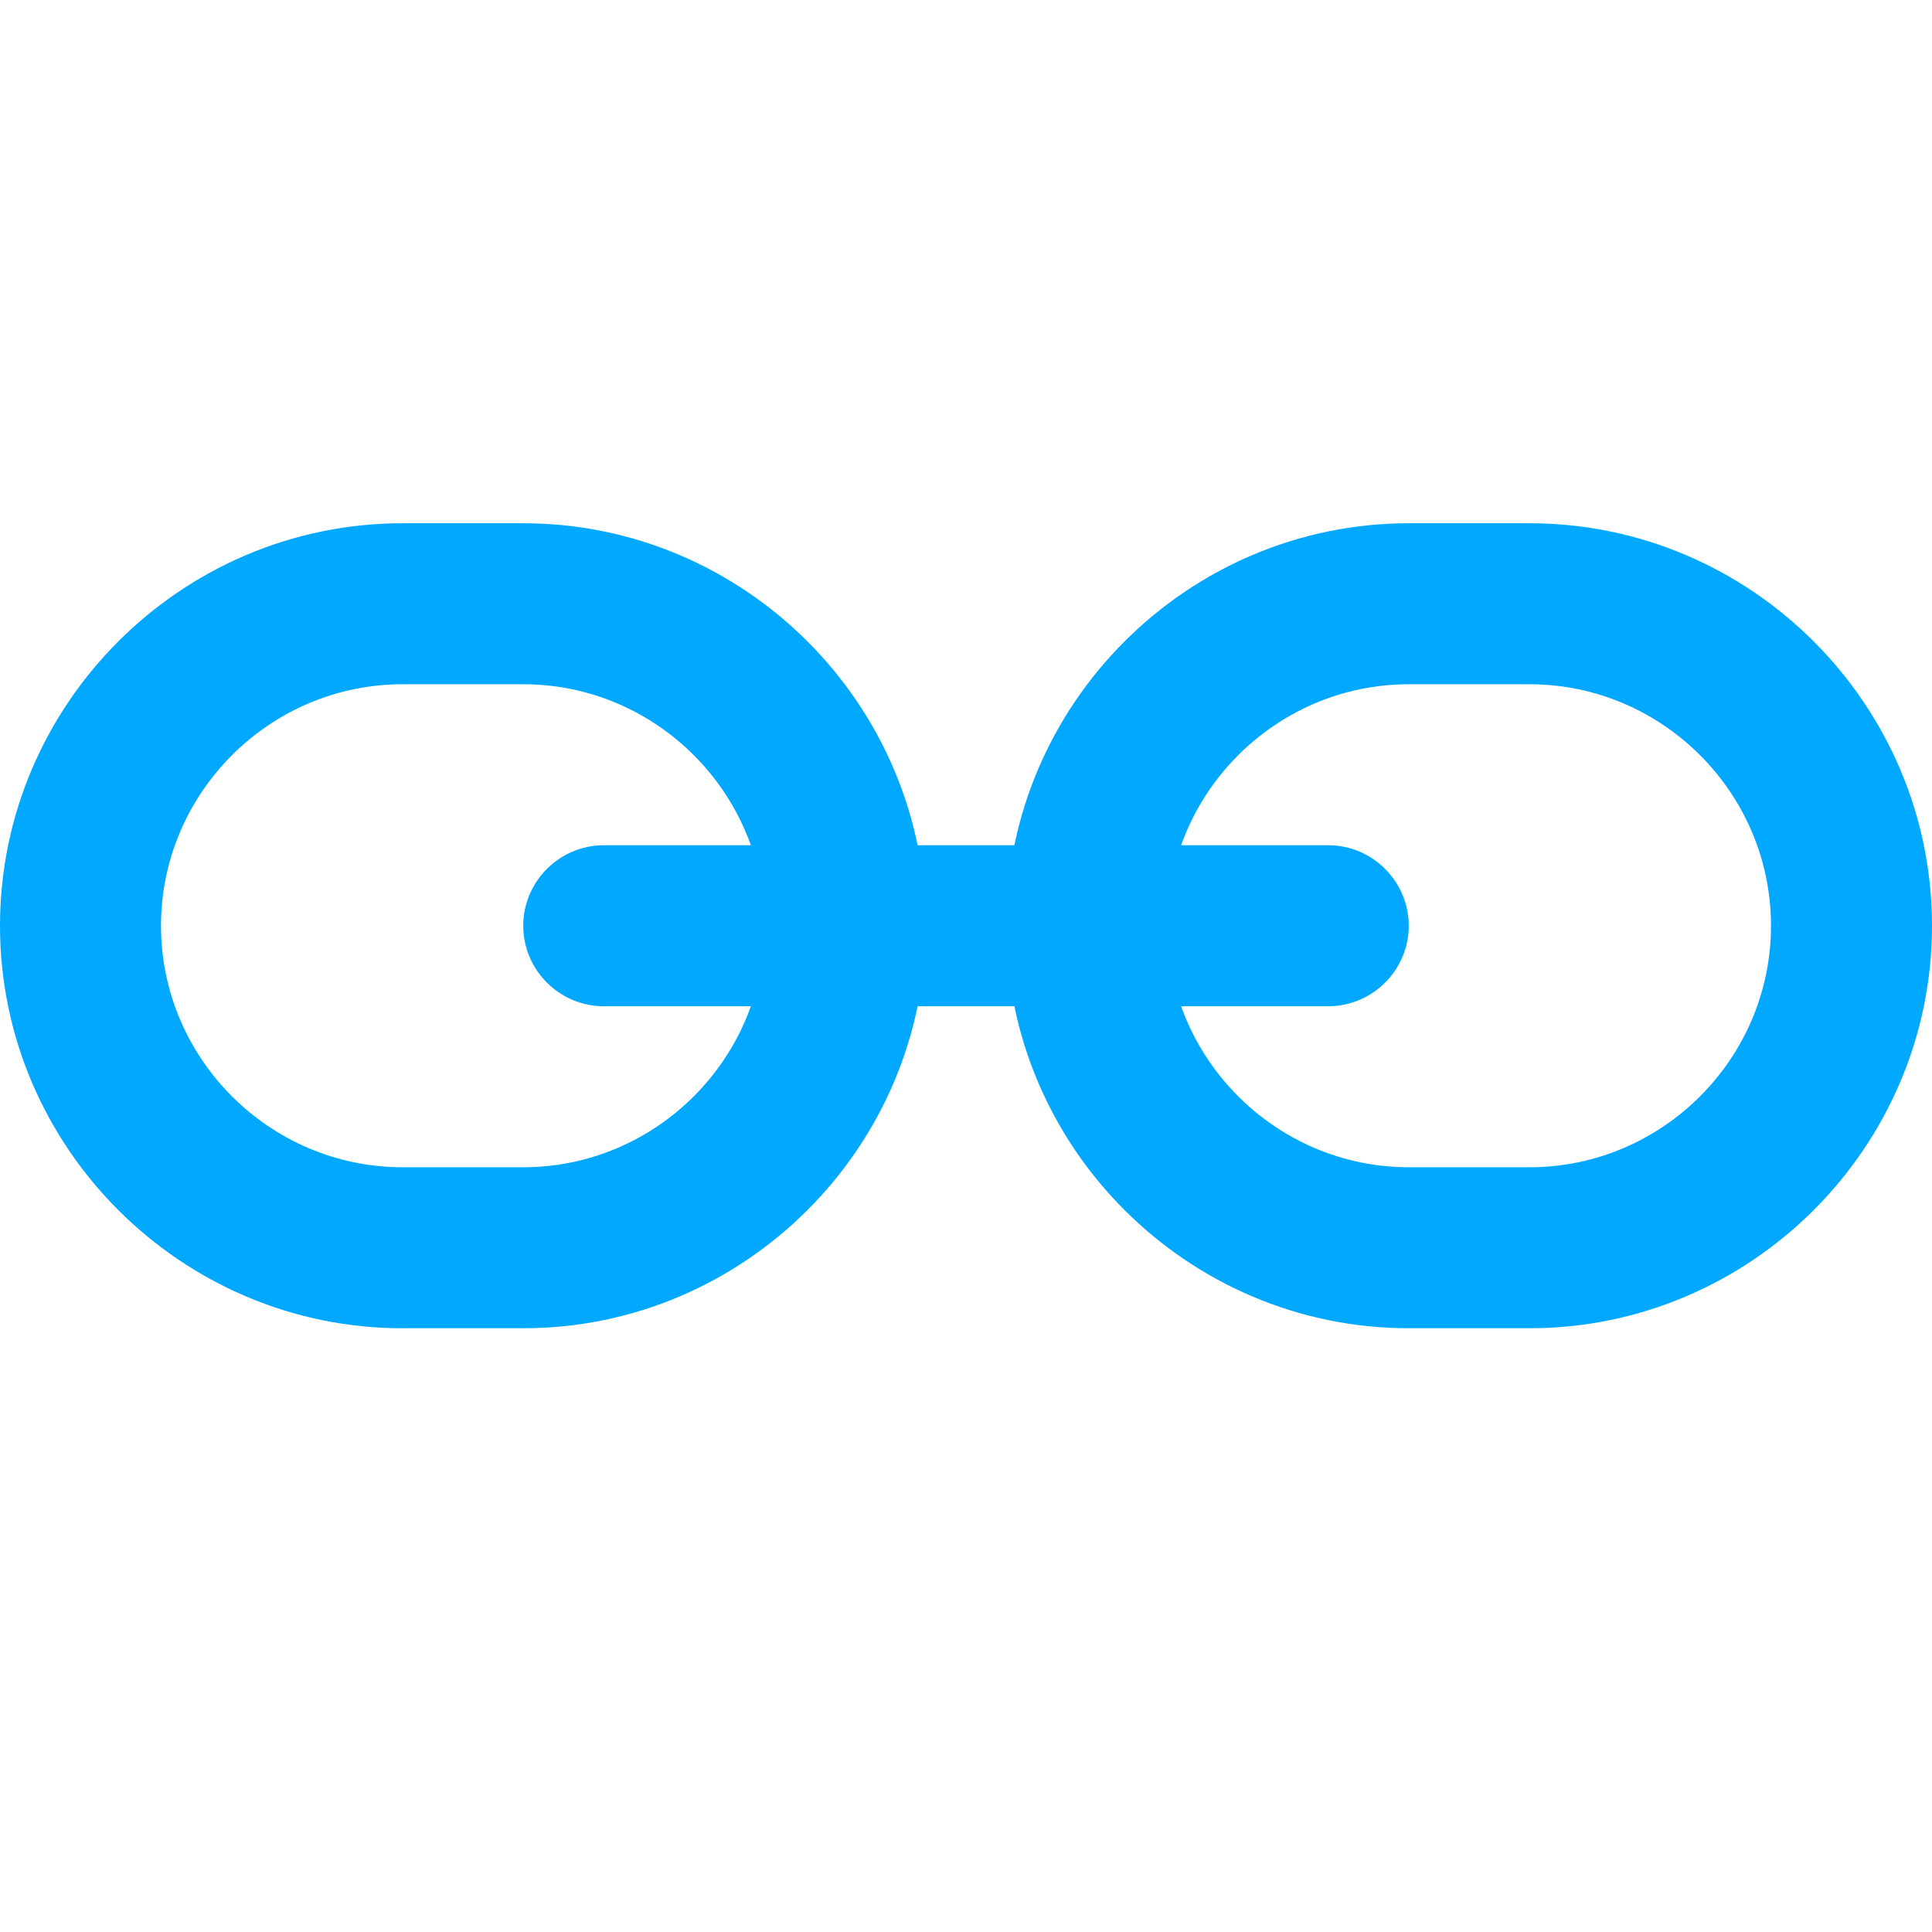
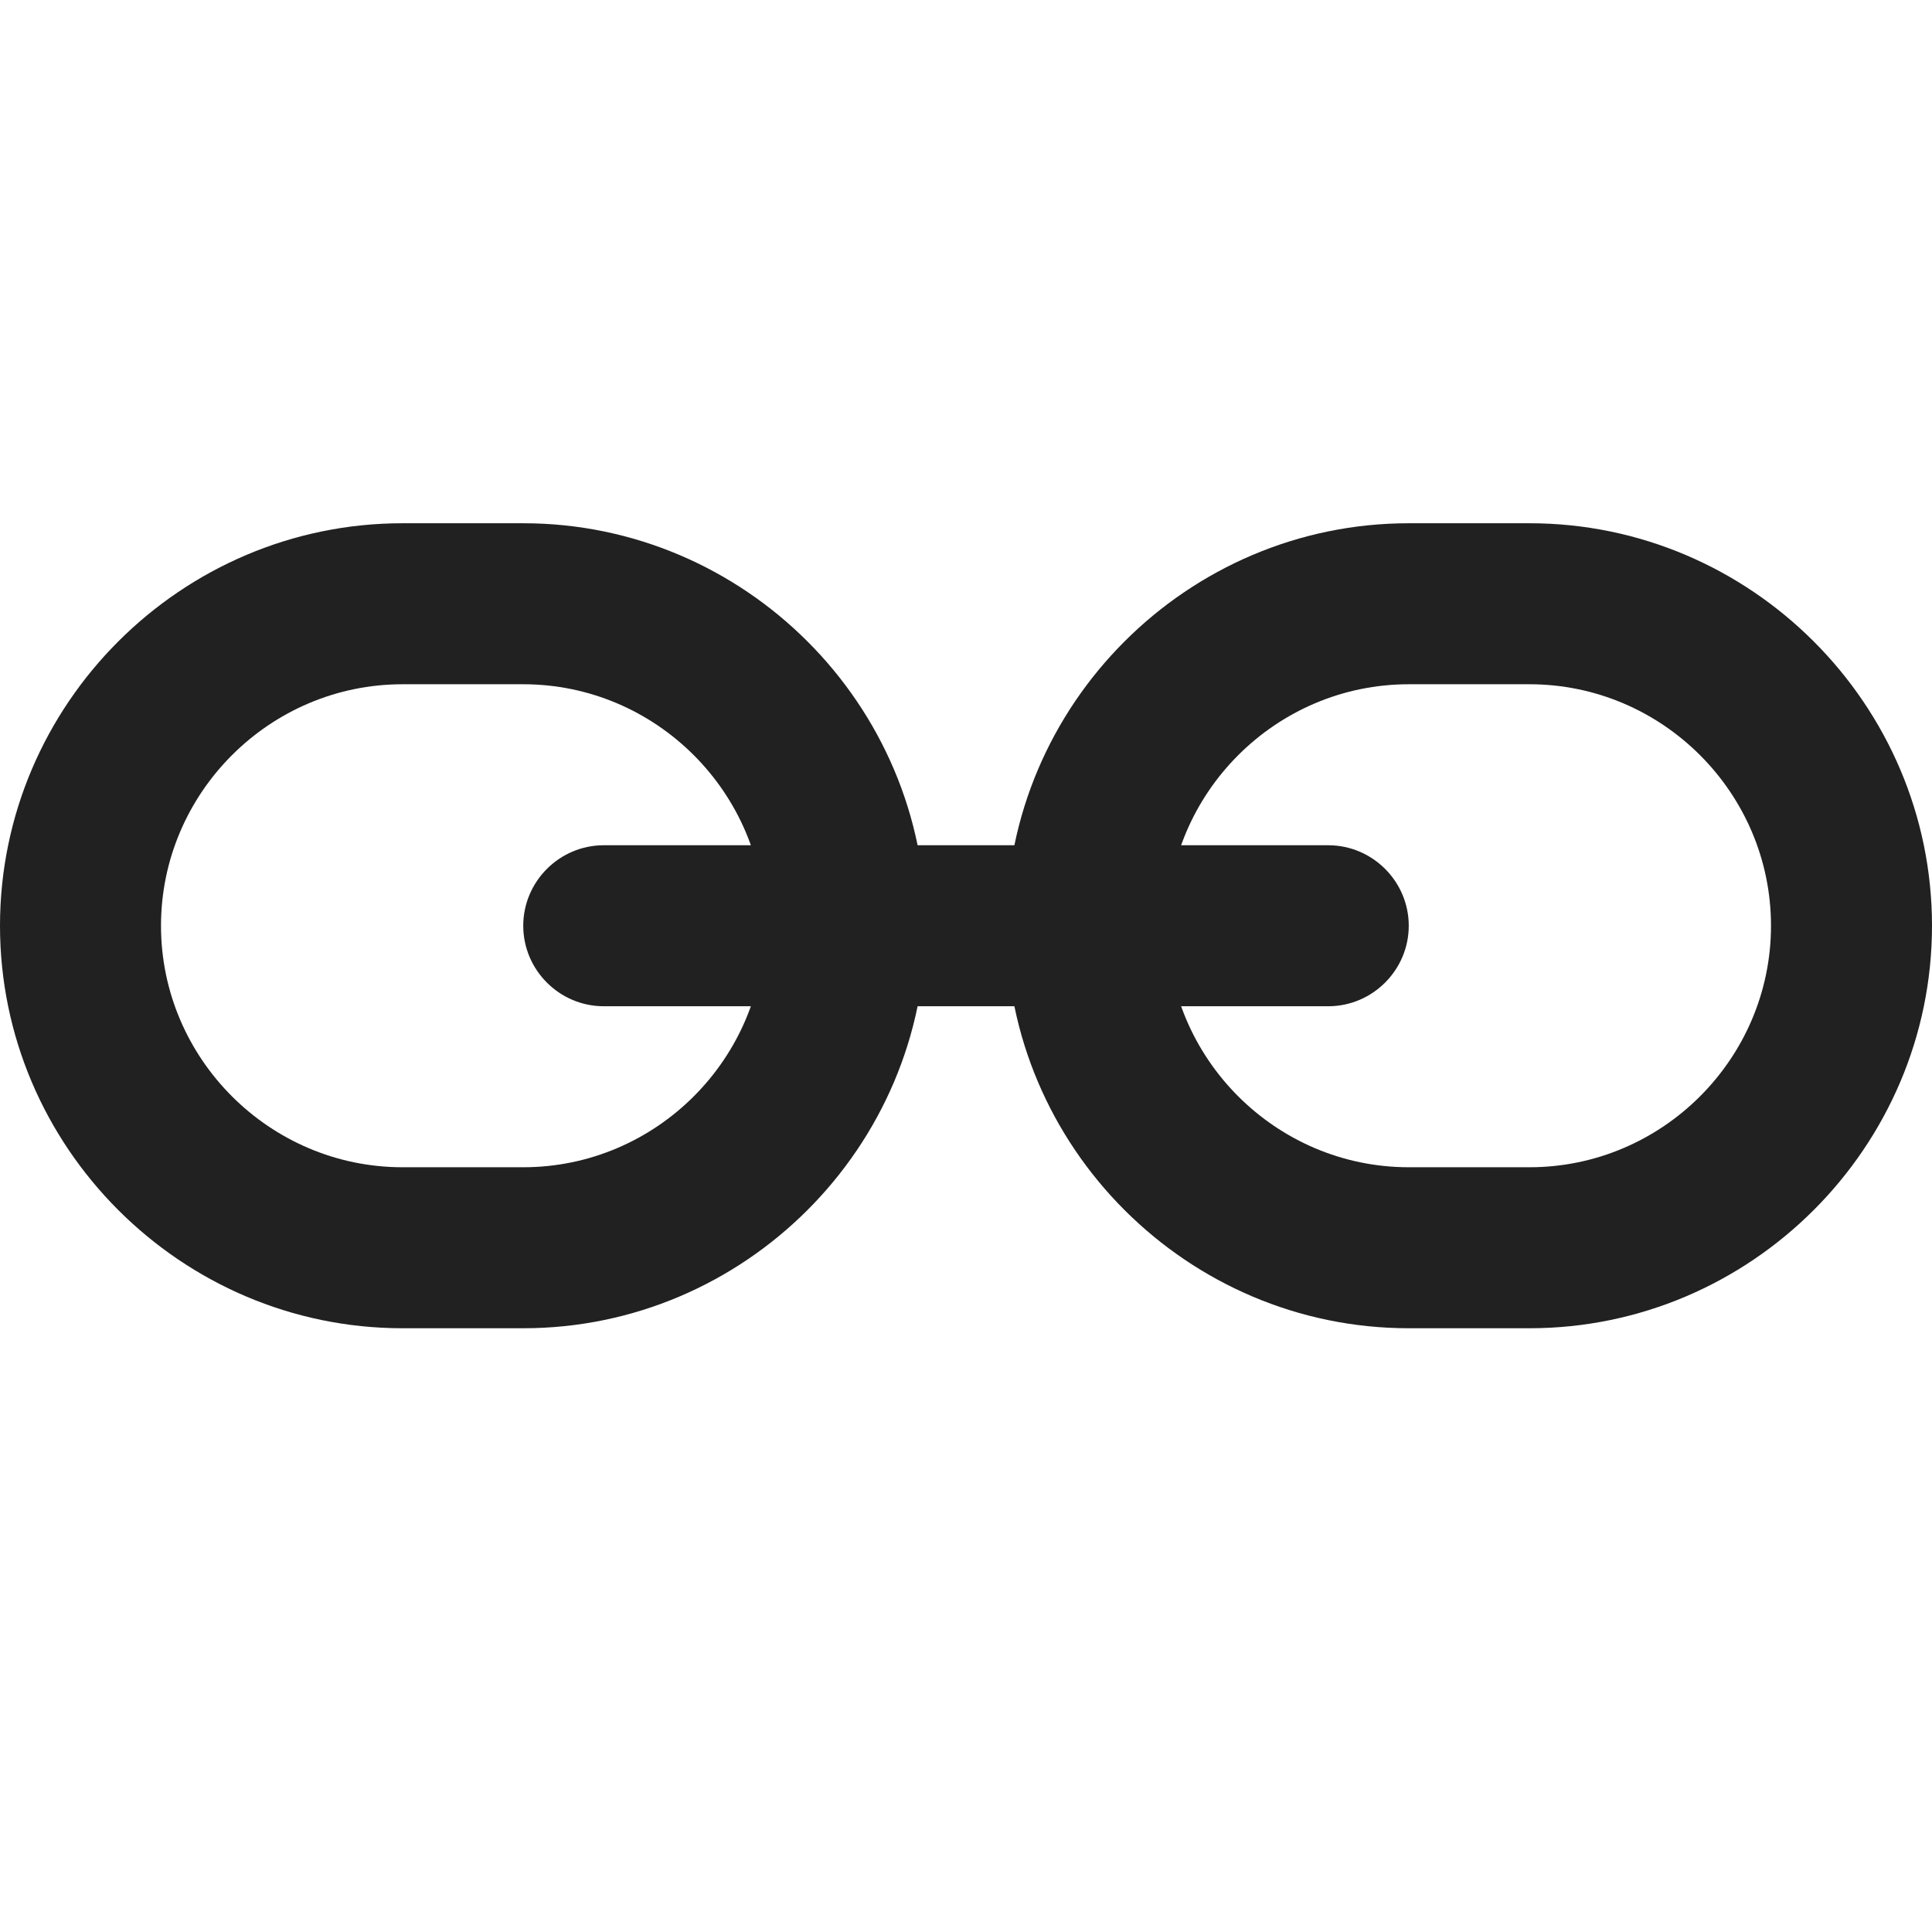
<svg xmlns="http://www.w3.org/2000/svg" version="1" viewBox="0 0 48 48" enable-background="new 0 0 48 48">
-   <g fill="#00A9FF">
+   <g fill="#212121">
    <path d="M38,13h-3c-5.5,0-10,4.5-10,10s4.5,10,10,10h3c5.5,0,10-4.5,10-10S43.5,13,38,13z M38,29h-3 c-3.3,0-6-2.7-6-6s2.7-6,6-6h3c3.3,0,6,2.7,6,6S41.3,29,38,29z" />
    <path d="M13,13h-3C4.5,13,0,17.5,0,23s4.5,10,10,10h3c5.5,0,10-4.5,10-10S18.5,13,13,13z M13,29h-3 c-3.3,0-6-2.7-6-6s2.7-6,6-6h3c3.3,0,6,2.7,6,6S16.3,29,13,29z" />
  </g>
-   <path fill="#00A9FF" d="M33,21H15c-1.1,0-2,0.9-2,2s0.9,2,2,2h18c1.1,0,2-0.9,2-2S34.1,21,33,21z" />
+   <path fill="#212121" d="M33,21H15c-1.1,0-2,0.9-2,2s0.9,2,2,2h18c1.1,0,2-0.9,2-2S34.1,21,33,21z" />
</svg>
